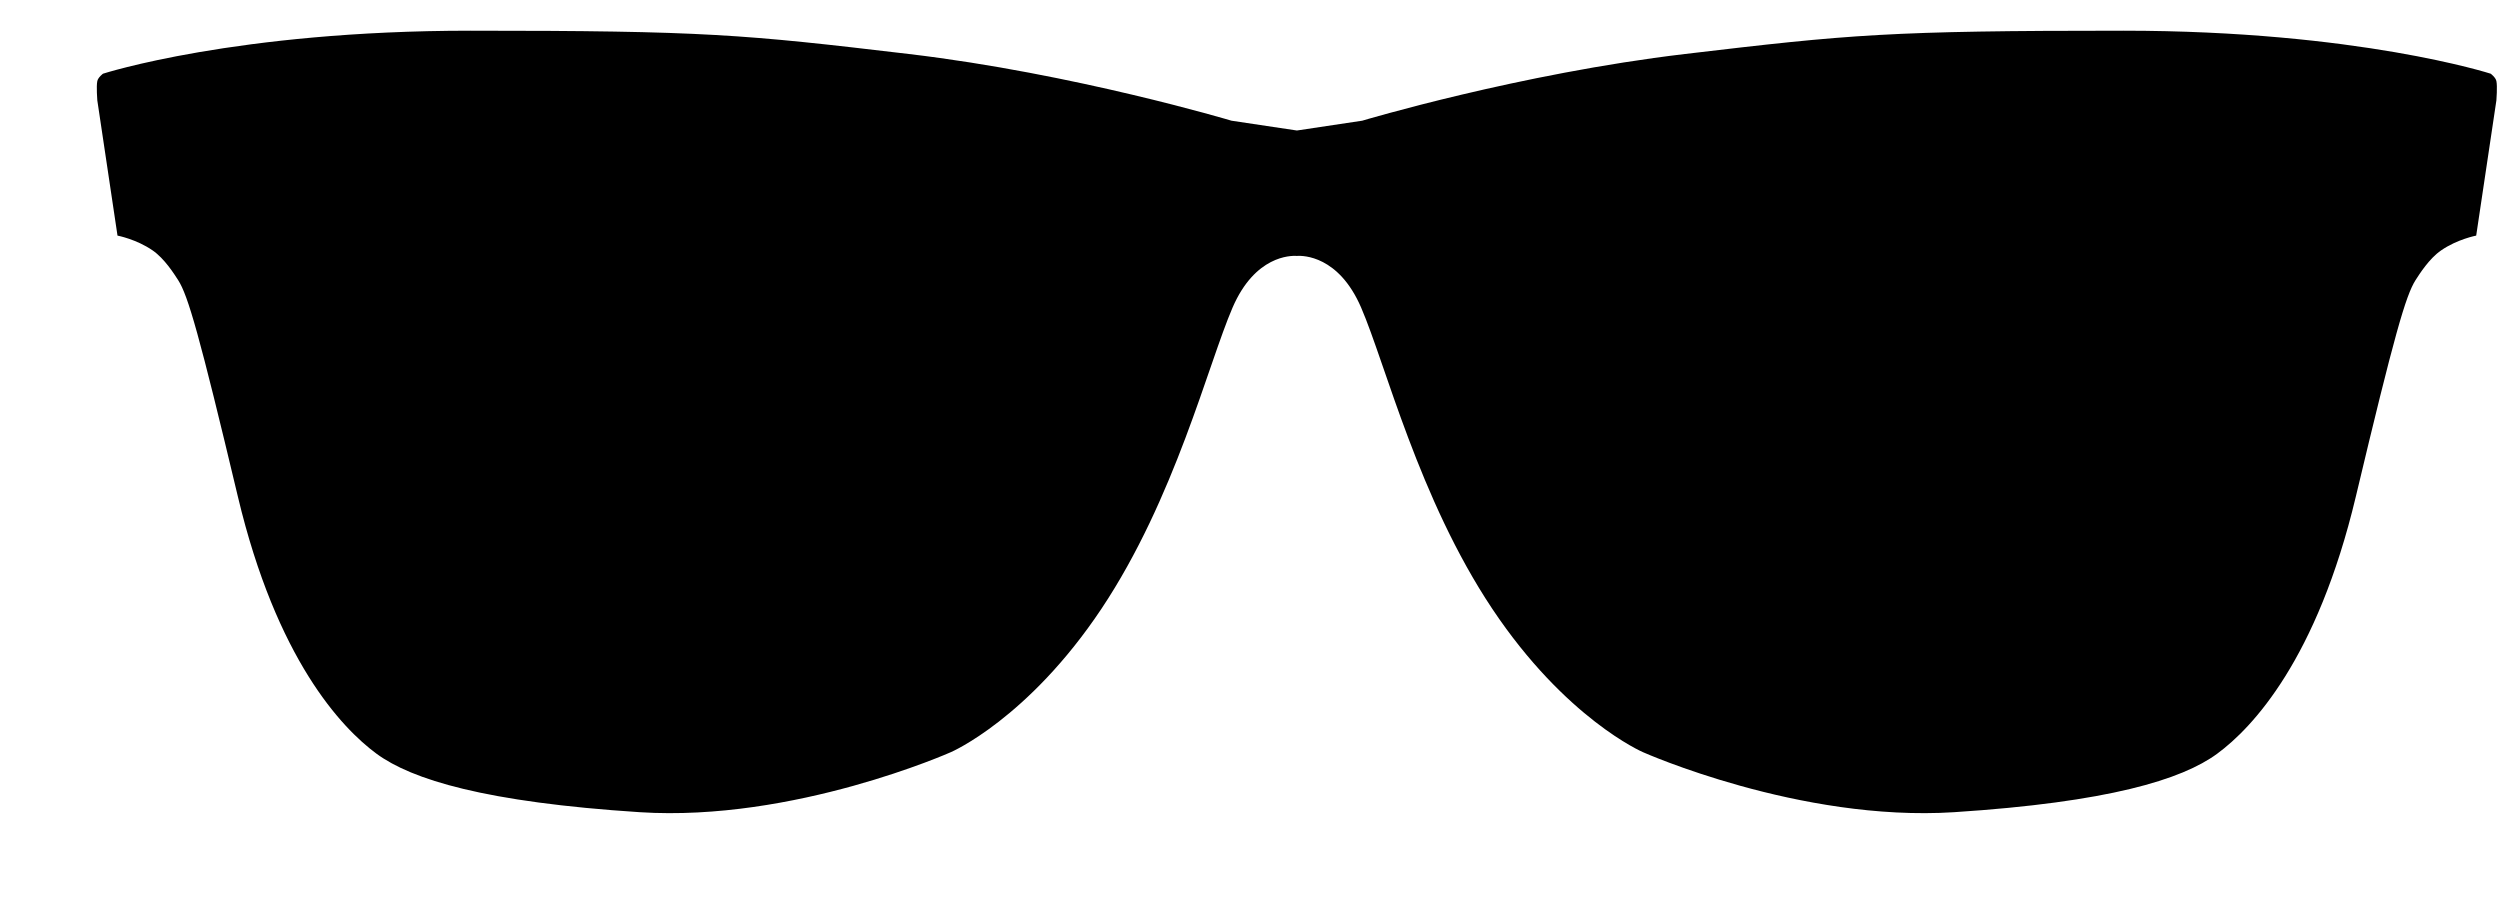
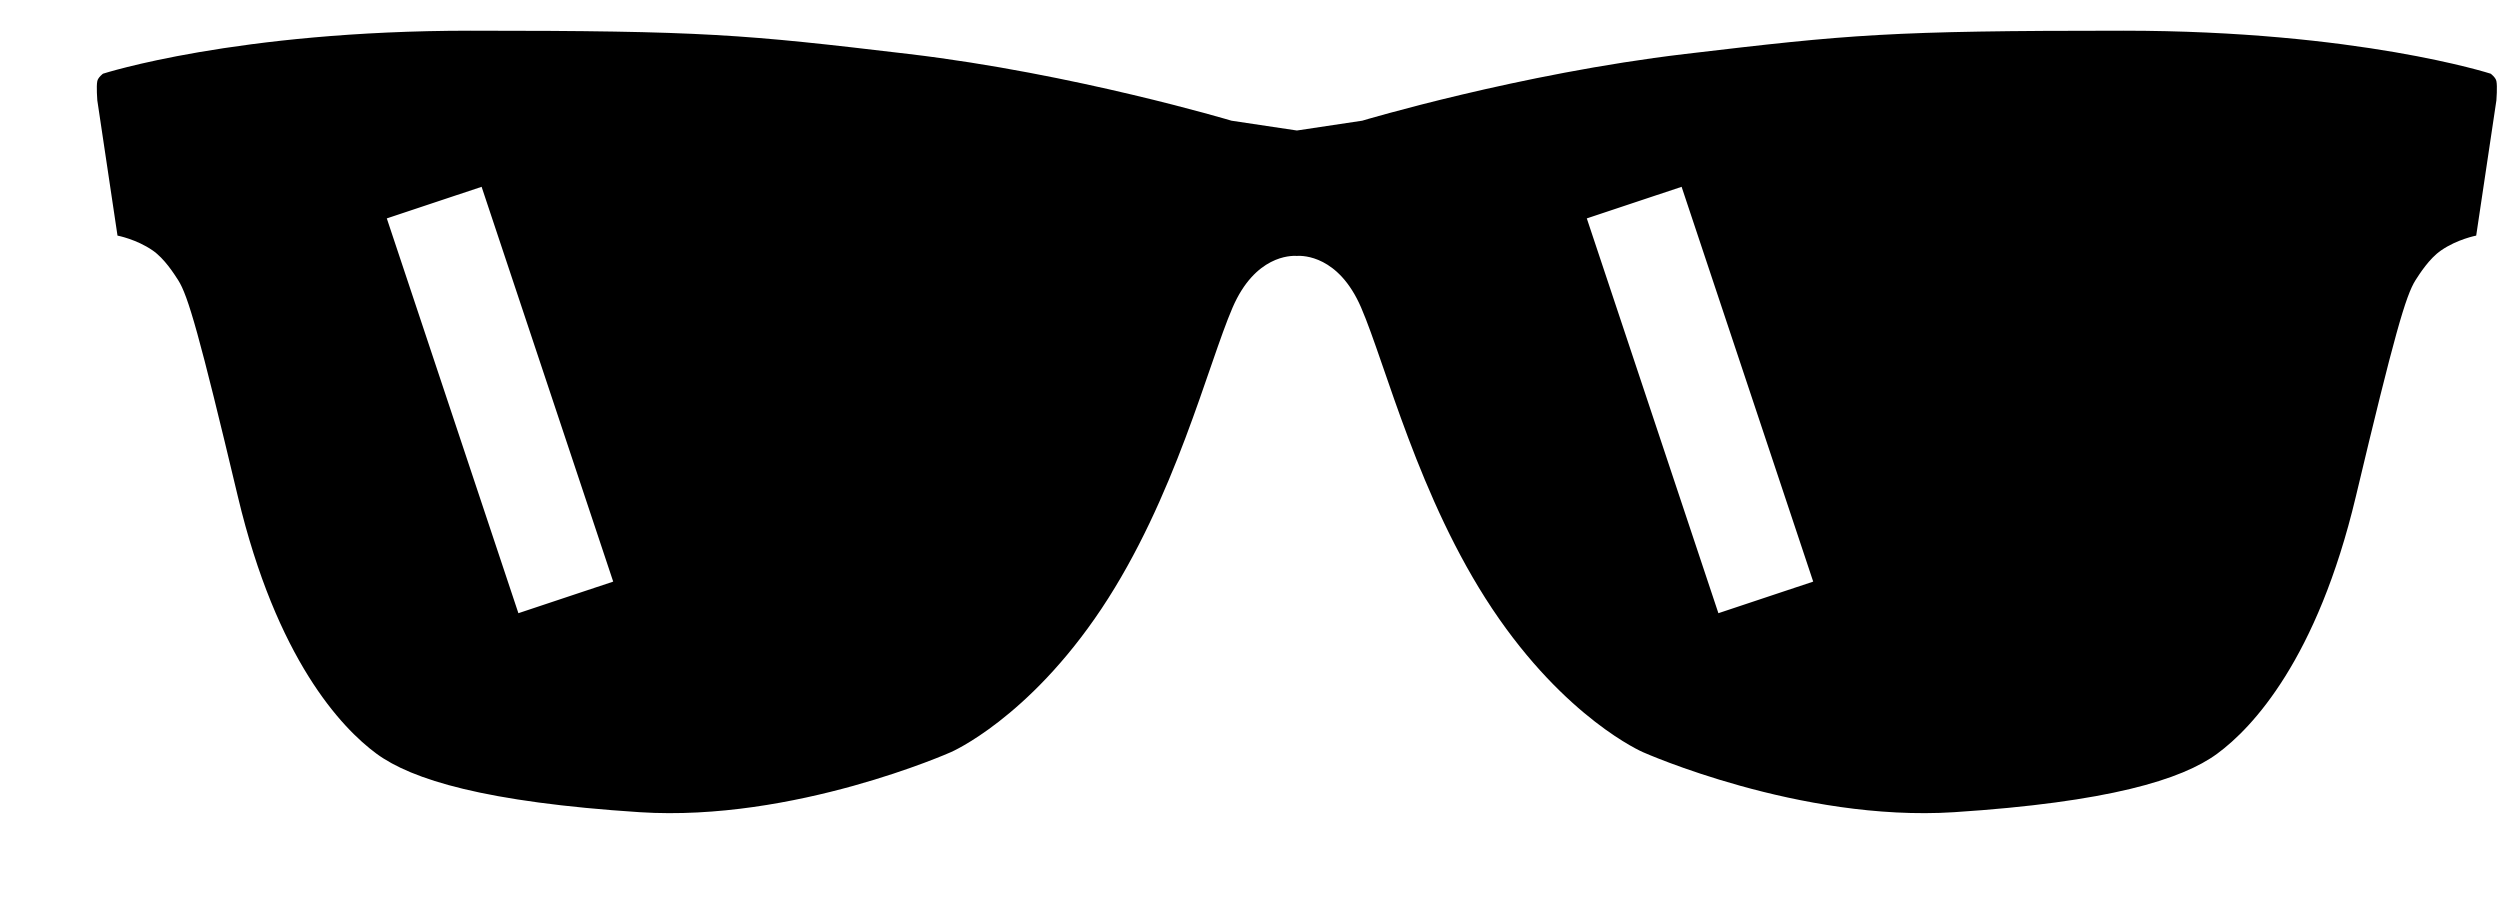
<svg xmlns="http://www.w3.org/2000/svg" width="25px" height="9px" viewBox="0 0 25 9" version="1.1">
  <defs />
  <g id="Page-1" stroke="none" stroke-width="1" fill="none" fill-rule="evenodd">
-     <path d="M12.969,1.305 L12.315,1.207 C12.315,1.207 10.743,0.736 9.089,0.54 C7.434,0.344 7.044,0.307 4.702,0.307 C2.36,0.307 1.03,0.737 1.03,0.737 C1.03,0.737 0.981,0.773 0.973,0.811 C0.962,0.862 0.973,1.003 0.973,1.003 L1.175,2.356 C1.175,2.356 1.364,2.392 1.526,2.504 C1.645,2.586 1.74,2.737 1.782,2.802 C1.88,2.955 1.993,3.345 2.379,4.967 C2.765,6.588 3.412,7.277 3.765,7.537 C4.119,7.797 4.855,8.022 6.398,8.122 C7.94,8.221 9.51,7.521 9.51,7.521 C9.51,7.521 10.28,7.189 11.015,6.087 C11.749,4.986 12.081,3.642 12.326,3.075 C12.551,2.555 12.907,2.556 12.965,2.559 L12.965,2.56 C12.965,2.56 12.966,2.56 12.969,2.56 C12.971,2.56 12.973,2.56 12.973,2.56 L12.973,2.559 C13.03,2.556 13.386,2.555 13.611,3.075 C13.856,3.642 14.188,4.986 14.922,6.087 C15.657,7.189 16.428,7.521 16.428,7.521 C16.428,7.521 17.997,8.221 19.54,8.122 C21.082,8.022 21.818,7.797 22.172,7.537 C22.526,7.277 23.172,6.588 23.558,4.967 C23.944,3.345 24.058,2.955 24.155,2.802 C24.197,2.737 24.292,2.586 24.411,2.504 C24.573,2.392 24.762,2.356 24.762,2.356 L24.964,1.003 C24.964,1.003 24.975,0.862 24.964,0.811 C24.956,0.773 24.907,0.737 24.907,0.737 C24.907,0.737 23.577,0.307 21.235,0.307 C18.893,0.307 18.503,0.344 16.849,0.54 C15.194,0.736 13.622,1.207 13.622,1.207 L12.969,1.305 Z" id="sunglasses" fill="#000000" />
+     <path d="M12.969,1.305 L12.315,1.207 C12.315,1.207 10.743,0.736 9.089,0.54 C7.434,0.344 7.044,0.307 4.702,0.307 C2.36,0.307 1.03,0.737 1.03,0.737 C1.03,0.737 0.981,0.773 0.973,0.811 C0.962,0.862 0.973,1.003 0.973,1.003 L1.175,2.356 C1.175,2.356 1.364,2.392 1.526,2.504 C1.645,2.586 1.74,2.737 1.782,2.802 C1.88,2.955 1.993,3.345 2.379,4.967 C2.765,6.588 3.412,7.277 3.765,7.537 C4.119,7.797 4.855,8.022 6.398,8.122 C7.94,8.221 9.51,7.521 9.51,7.521 C9.51,7.521 10.28,7.189 11.015,6.087 C11.749,4.986 12.081,3.642 12.326,3.075 C12.551,2.555 12.907,2.556 12.965,2.559 L12.965,2.56 C12.965,2.56 12.966,2.56 12.969,2.56 C12.971,2.56 12.973,2.56 12.973,2.56 L12.973,2.559 C13.03,2.556 13.386,2.555 13.611,3.075 C13.856,3.642 14.188,4.986 14.922,6.087 C15.657,7.189 16.428,7.521 16.428,7.521 C16.428,7.521 17.997,8.221 19.54,8.122 C21.082,8.022 21.818,7.797 22.172,7.537 C22.526,7.277 23.172,6.588 23.558,4.967 C23.944,3.345 24.058,2.955 24.155,2.802 C24.197,2.737 24.292,2.586 24.411,2.504 C24.573,2.392 24.762,2.356 24.762,2.356 L24.964,1.003 C24.964,1.003 24.975,0.862 24.964,0.811 C24.956,0.773 24.907,0.737 24.907,0.737 C24.907,0.737 23.577,0.307 21.235,0.307 C18.893,0.307 18.503,0.344 16.849,0.54 C15.194,0.736 13.622,1.207 13.622,1.207 L12.969,1.305 Z M4.026,2.658 L5.026,5.658 L5.184,6.132 L6.132,5.816 L5.974,5.342 L4.974,2.342 L4.816,1.868 L3.868,2.184 L4.026,2.658 Z M16.026,2.658 L17.026,5.658 L17.184,6.132 L18.132,5.816 L17.974,5.342 L16.974,2.342 L16.816,1.868 L15.868,2.184 L16.026,2.658 Z" id="Sunglasses" fill="#000000" />
  </g>
</svg>
